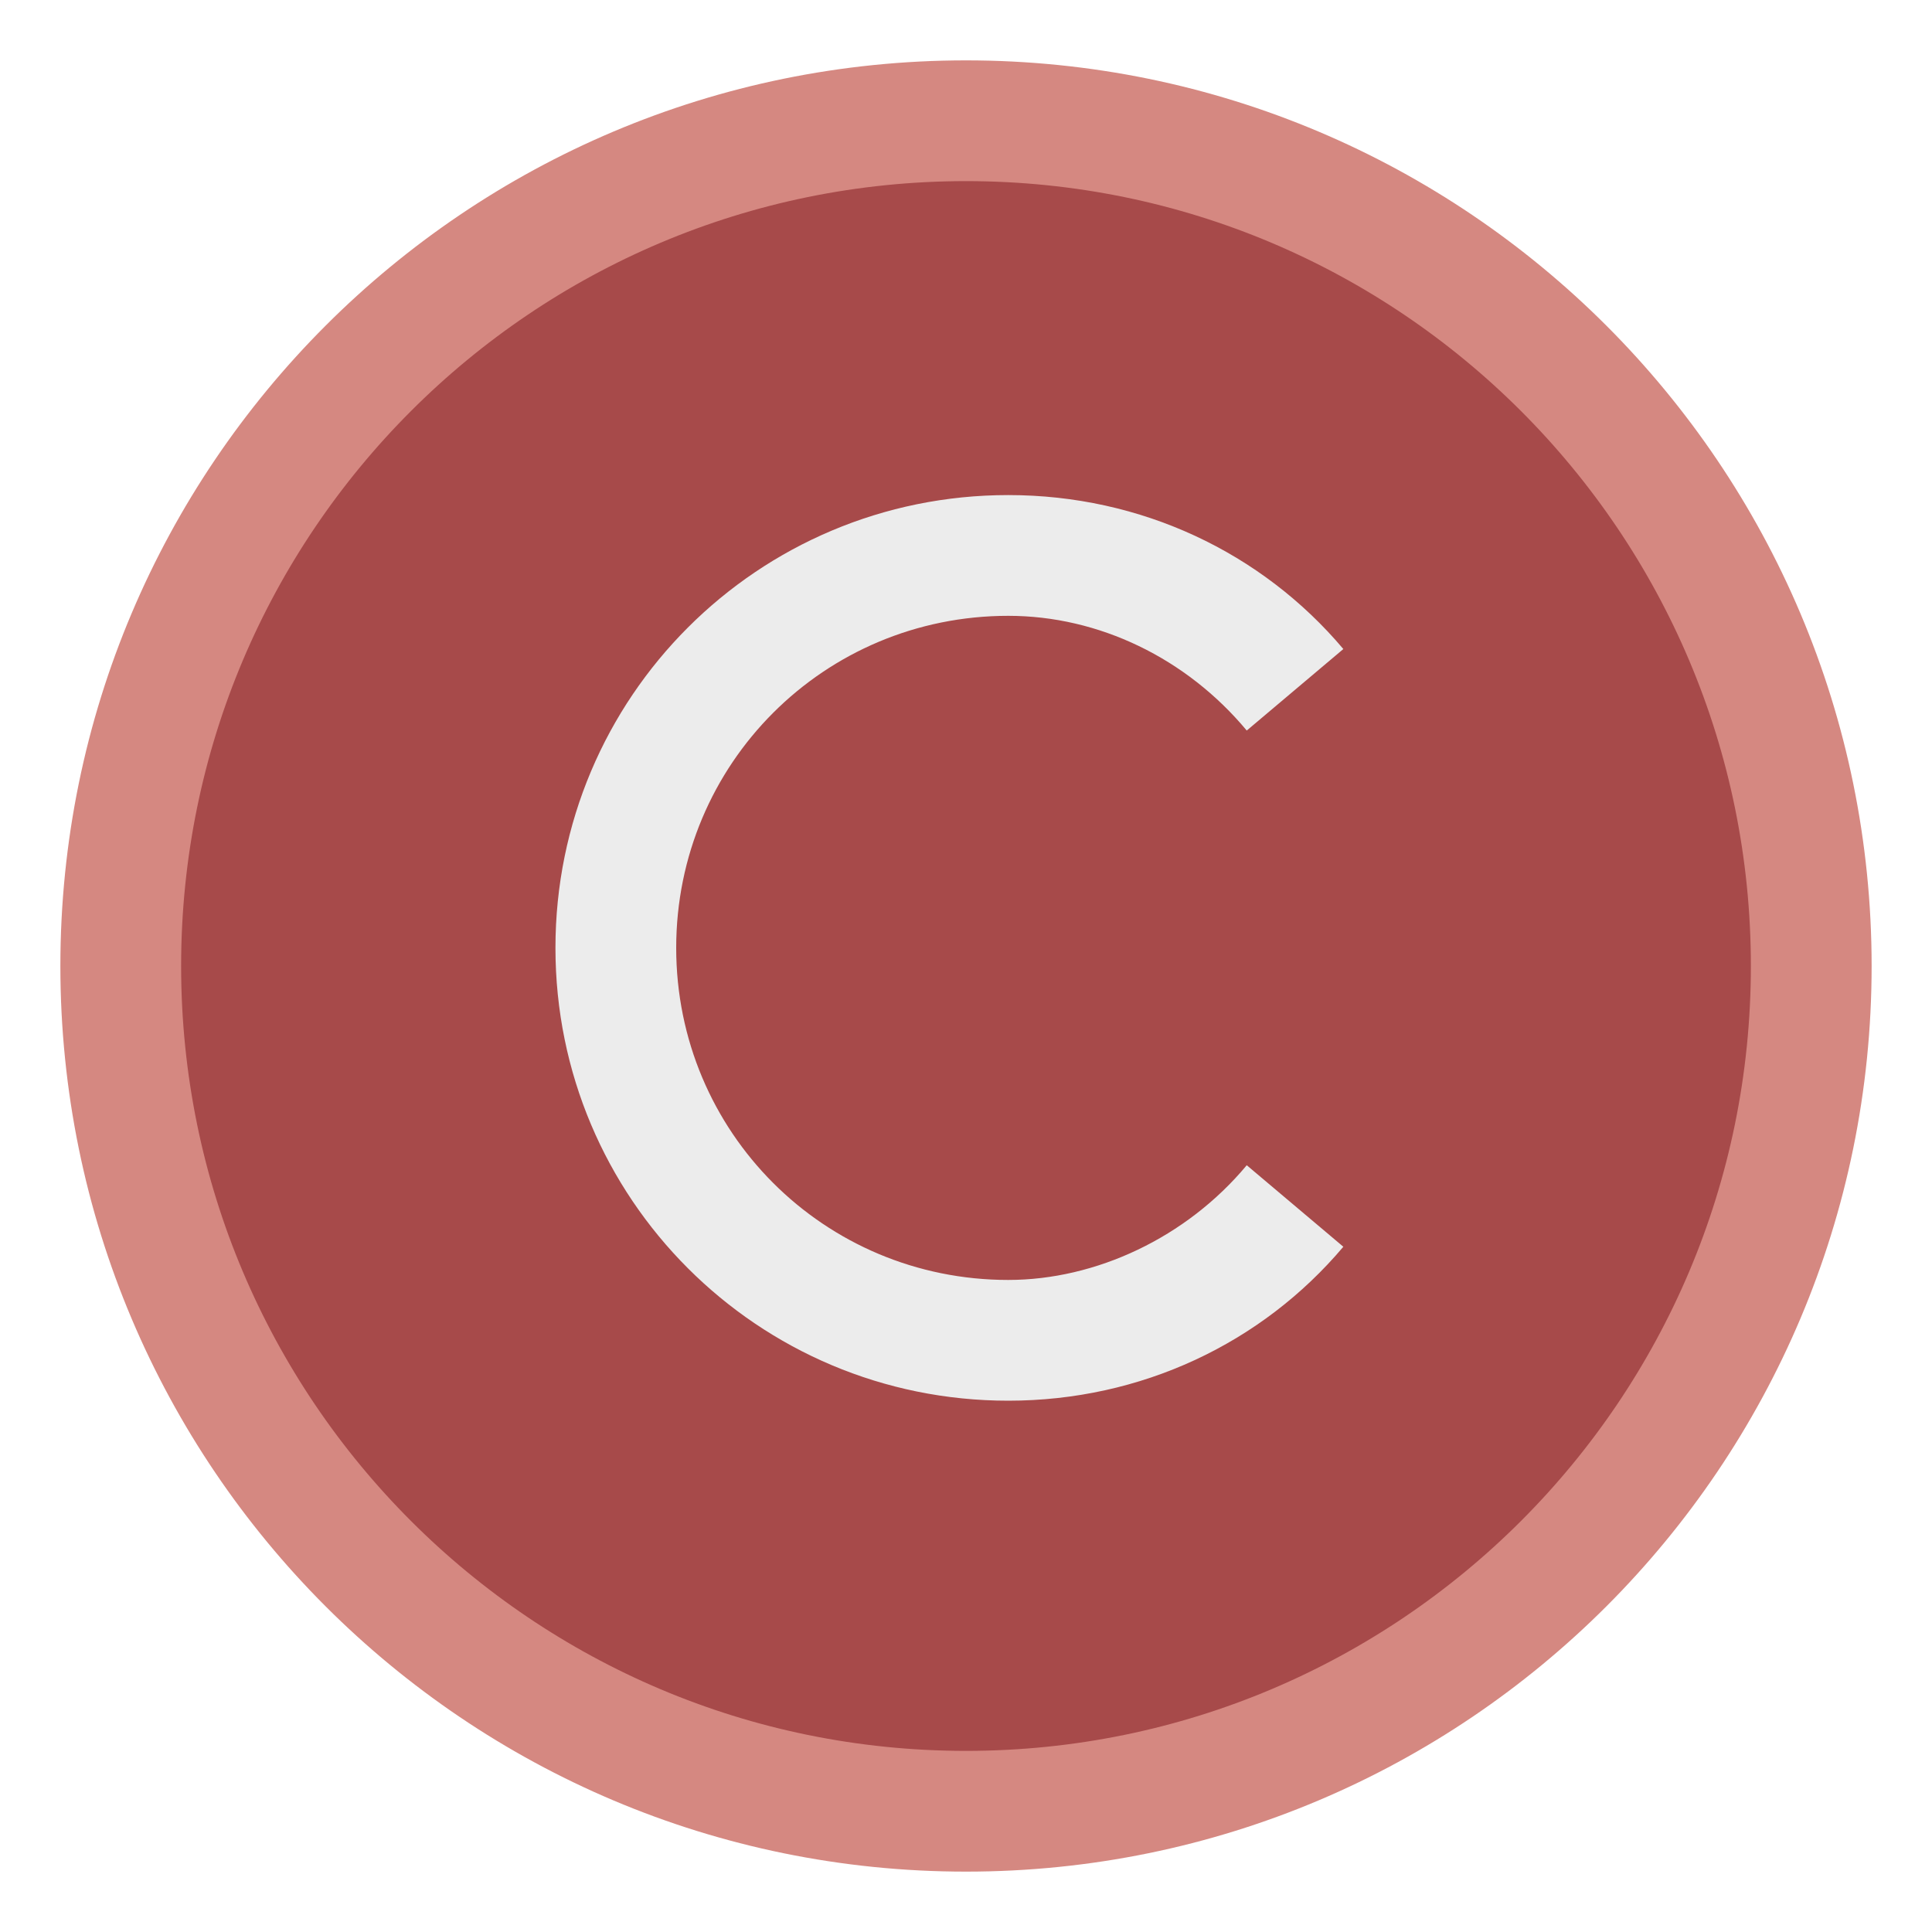
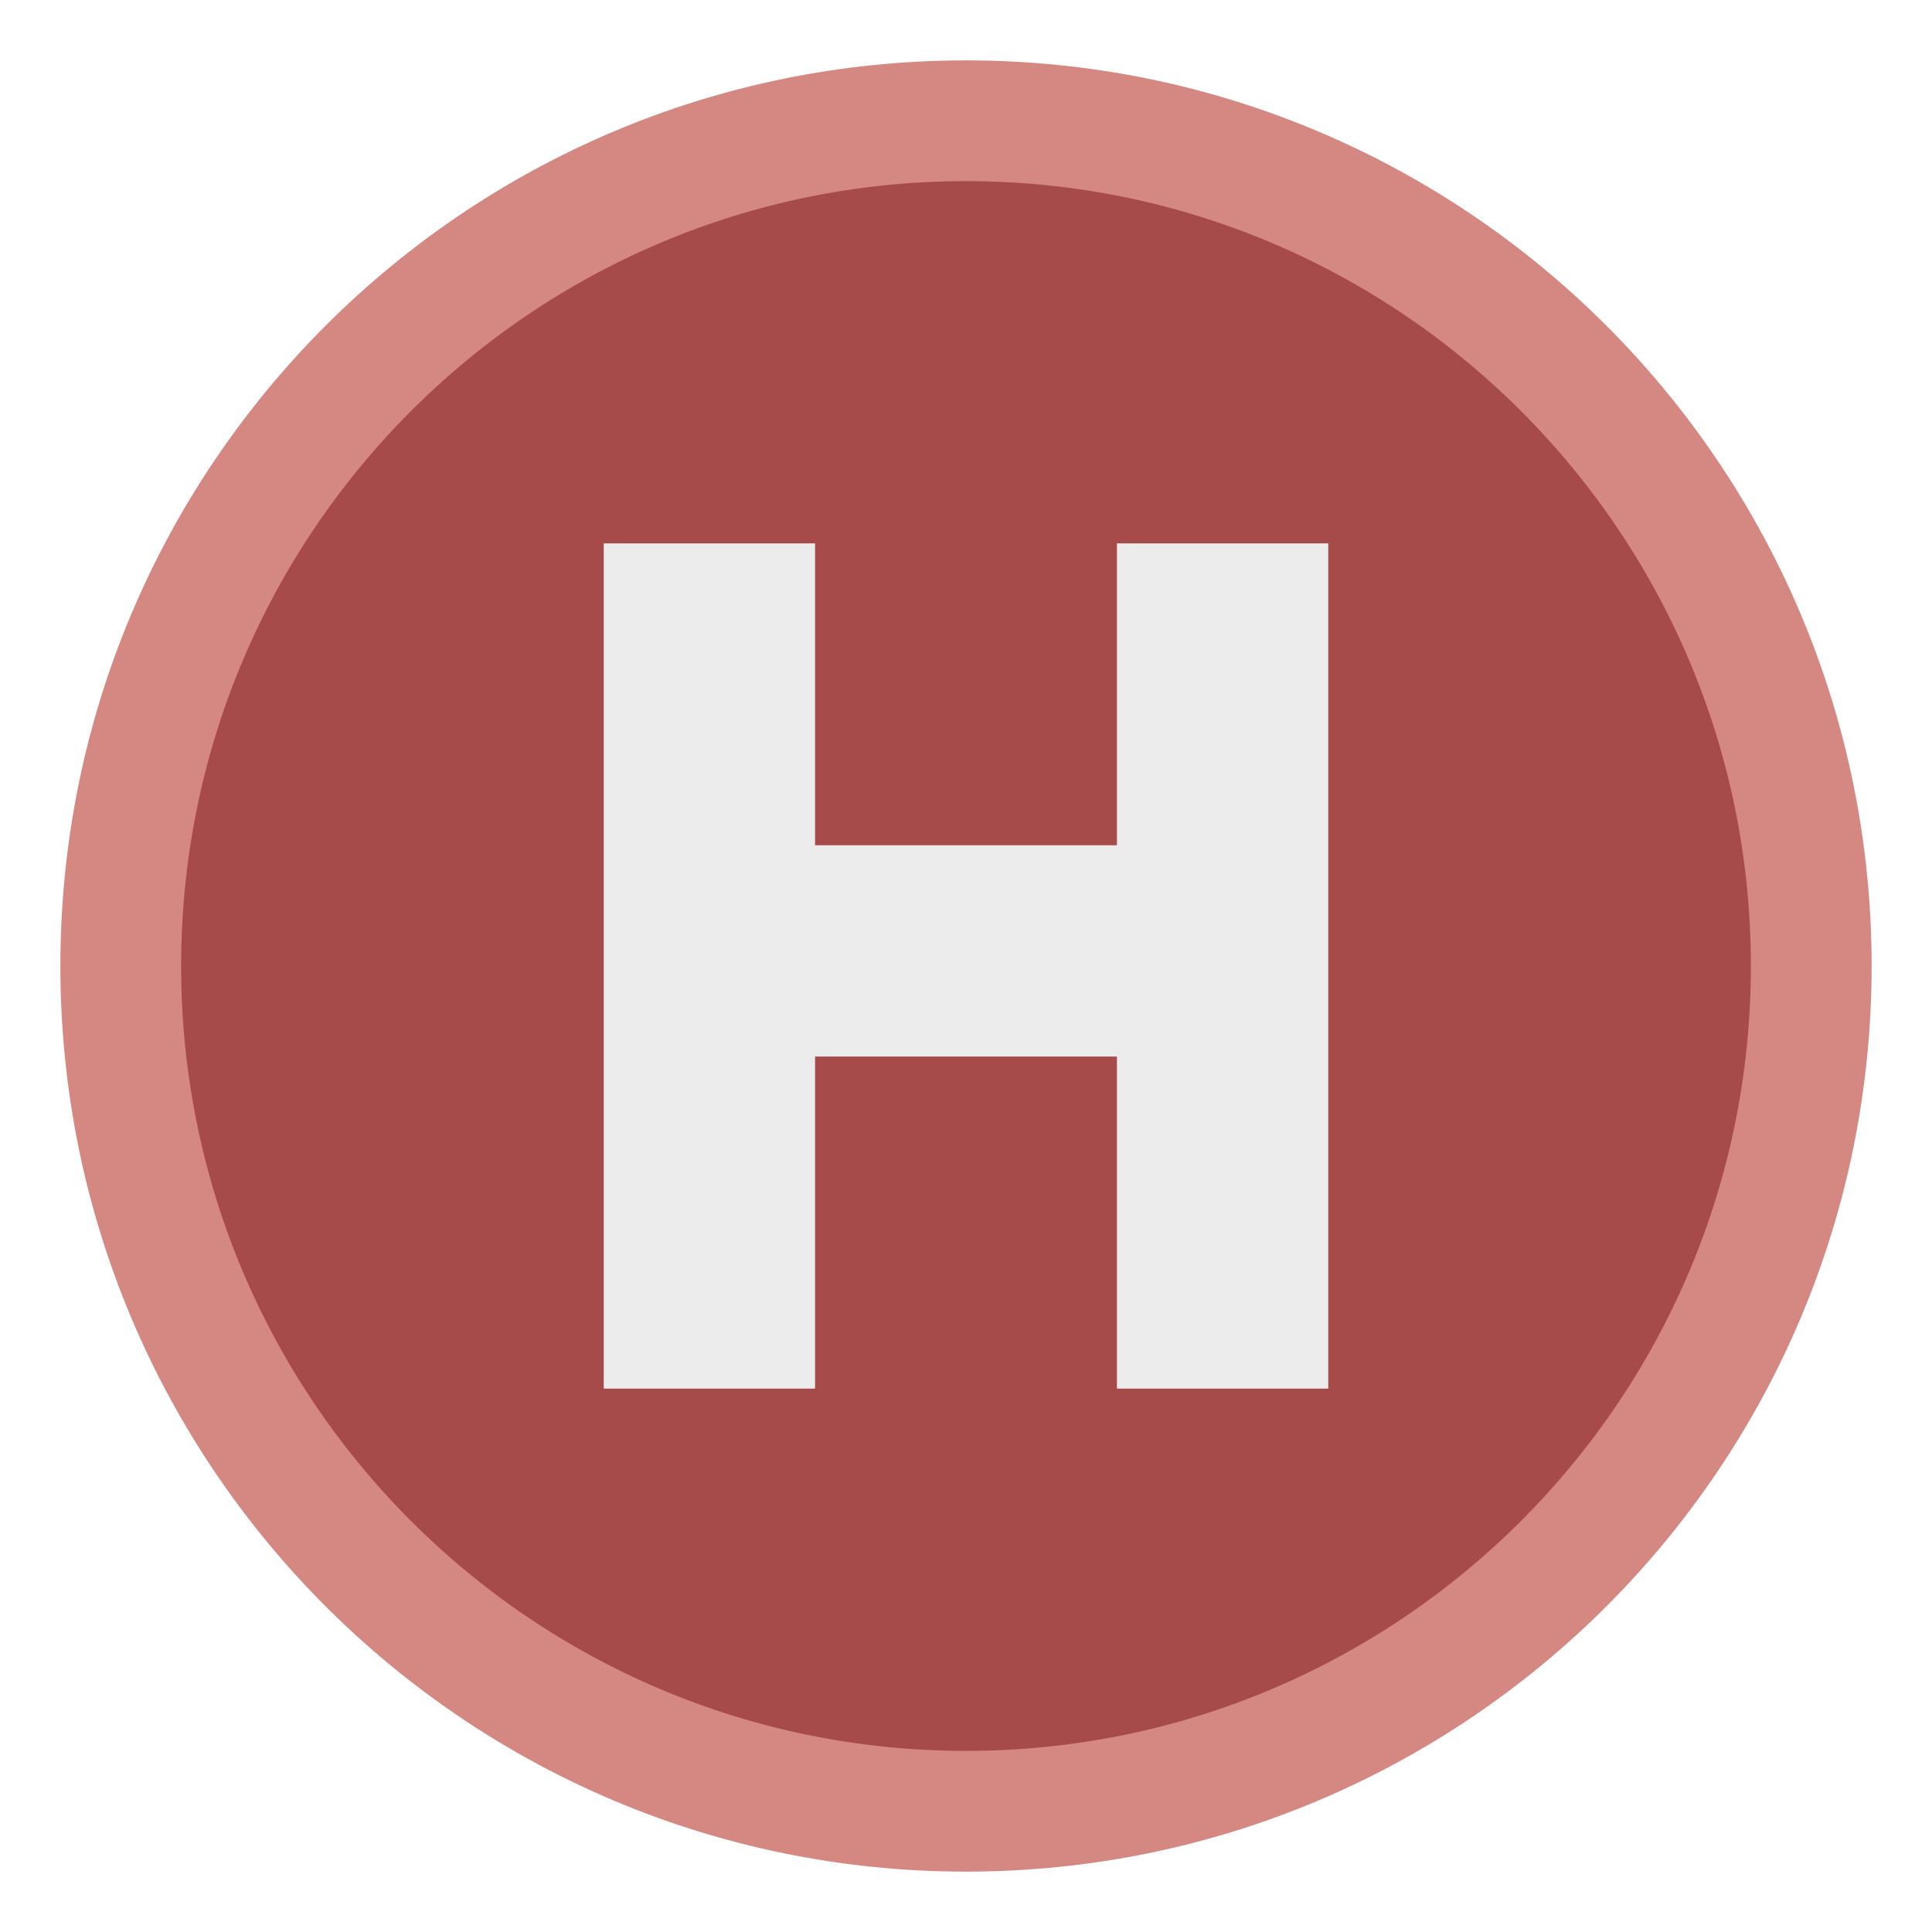
- <svg xmlns="http://www.w3.org/2000/svg" viewBox="0 0 64 64" width="64" height="64" aria-label="Favicon with letter C">
+ <svg xmlns="http://www.w3.org/2000/svg" viewBox="0 0 64 64" width="64" height="64" aria-label="Favicon with letter H">
  <circle cx="32" cy="32" r="28" fill="#A74A4A" stroke="#D58881" stroke-width="4" />
-   <path d="M44.5,23.5c-2.7-3.2-6.7-5.1-11.1-5.1c-8.3,0-15,6.7-15,15s6.7,15,15,15c4.4,0,8.4-1.9,11.1-5.1       l-3.2-2.7c-2,2.4-5,3.8-7.9,3.8c-6.1,0-11-4.9-11-11s4.9-11,11-11c3,0,5.9,1.4,7.9,3.8L44.5,23.5z" fill="#ECECEC" transform="translate(0,-2)" />
+   <path d="       M20,18       h7       v10       h10       v-10       h7       v28       h-7       v-11       h-10       v11       h-7       z     " fill="#ECECEC" />
</svg>
